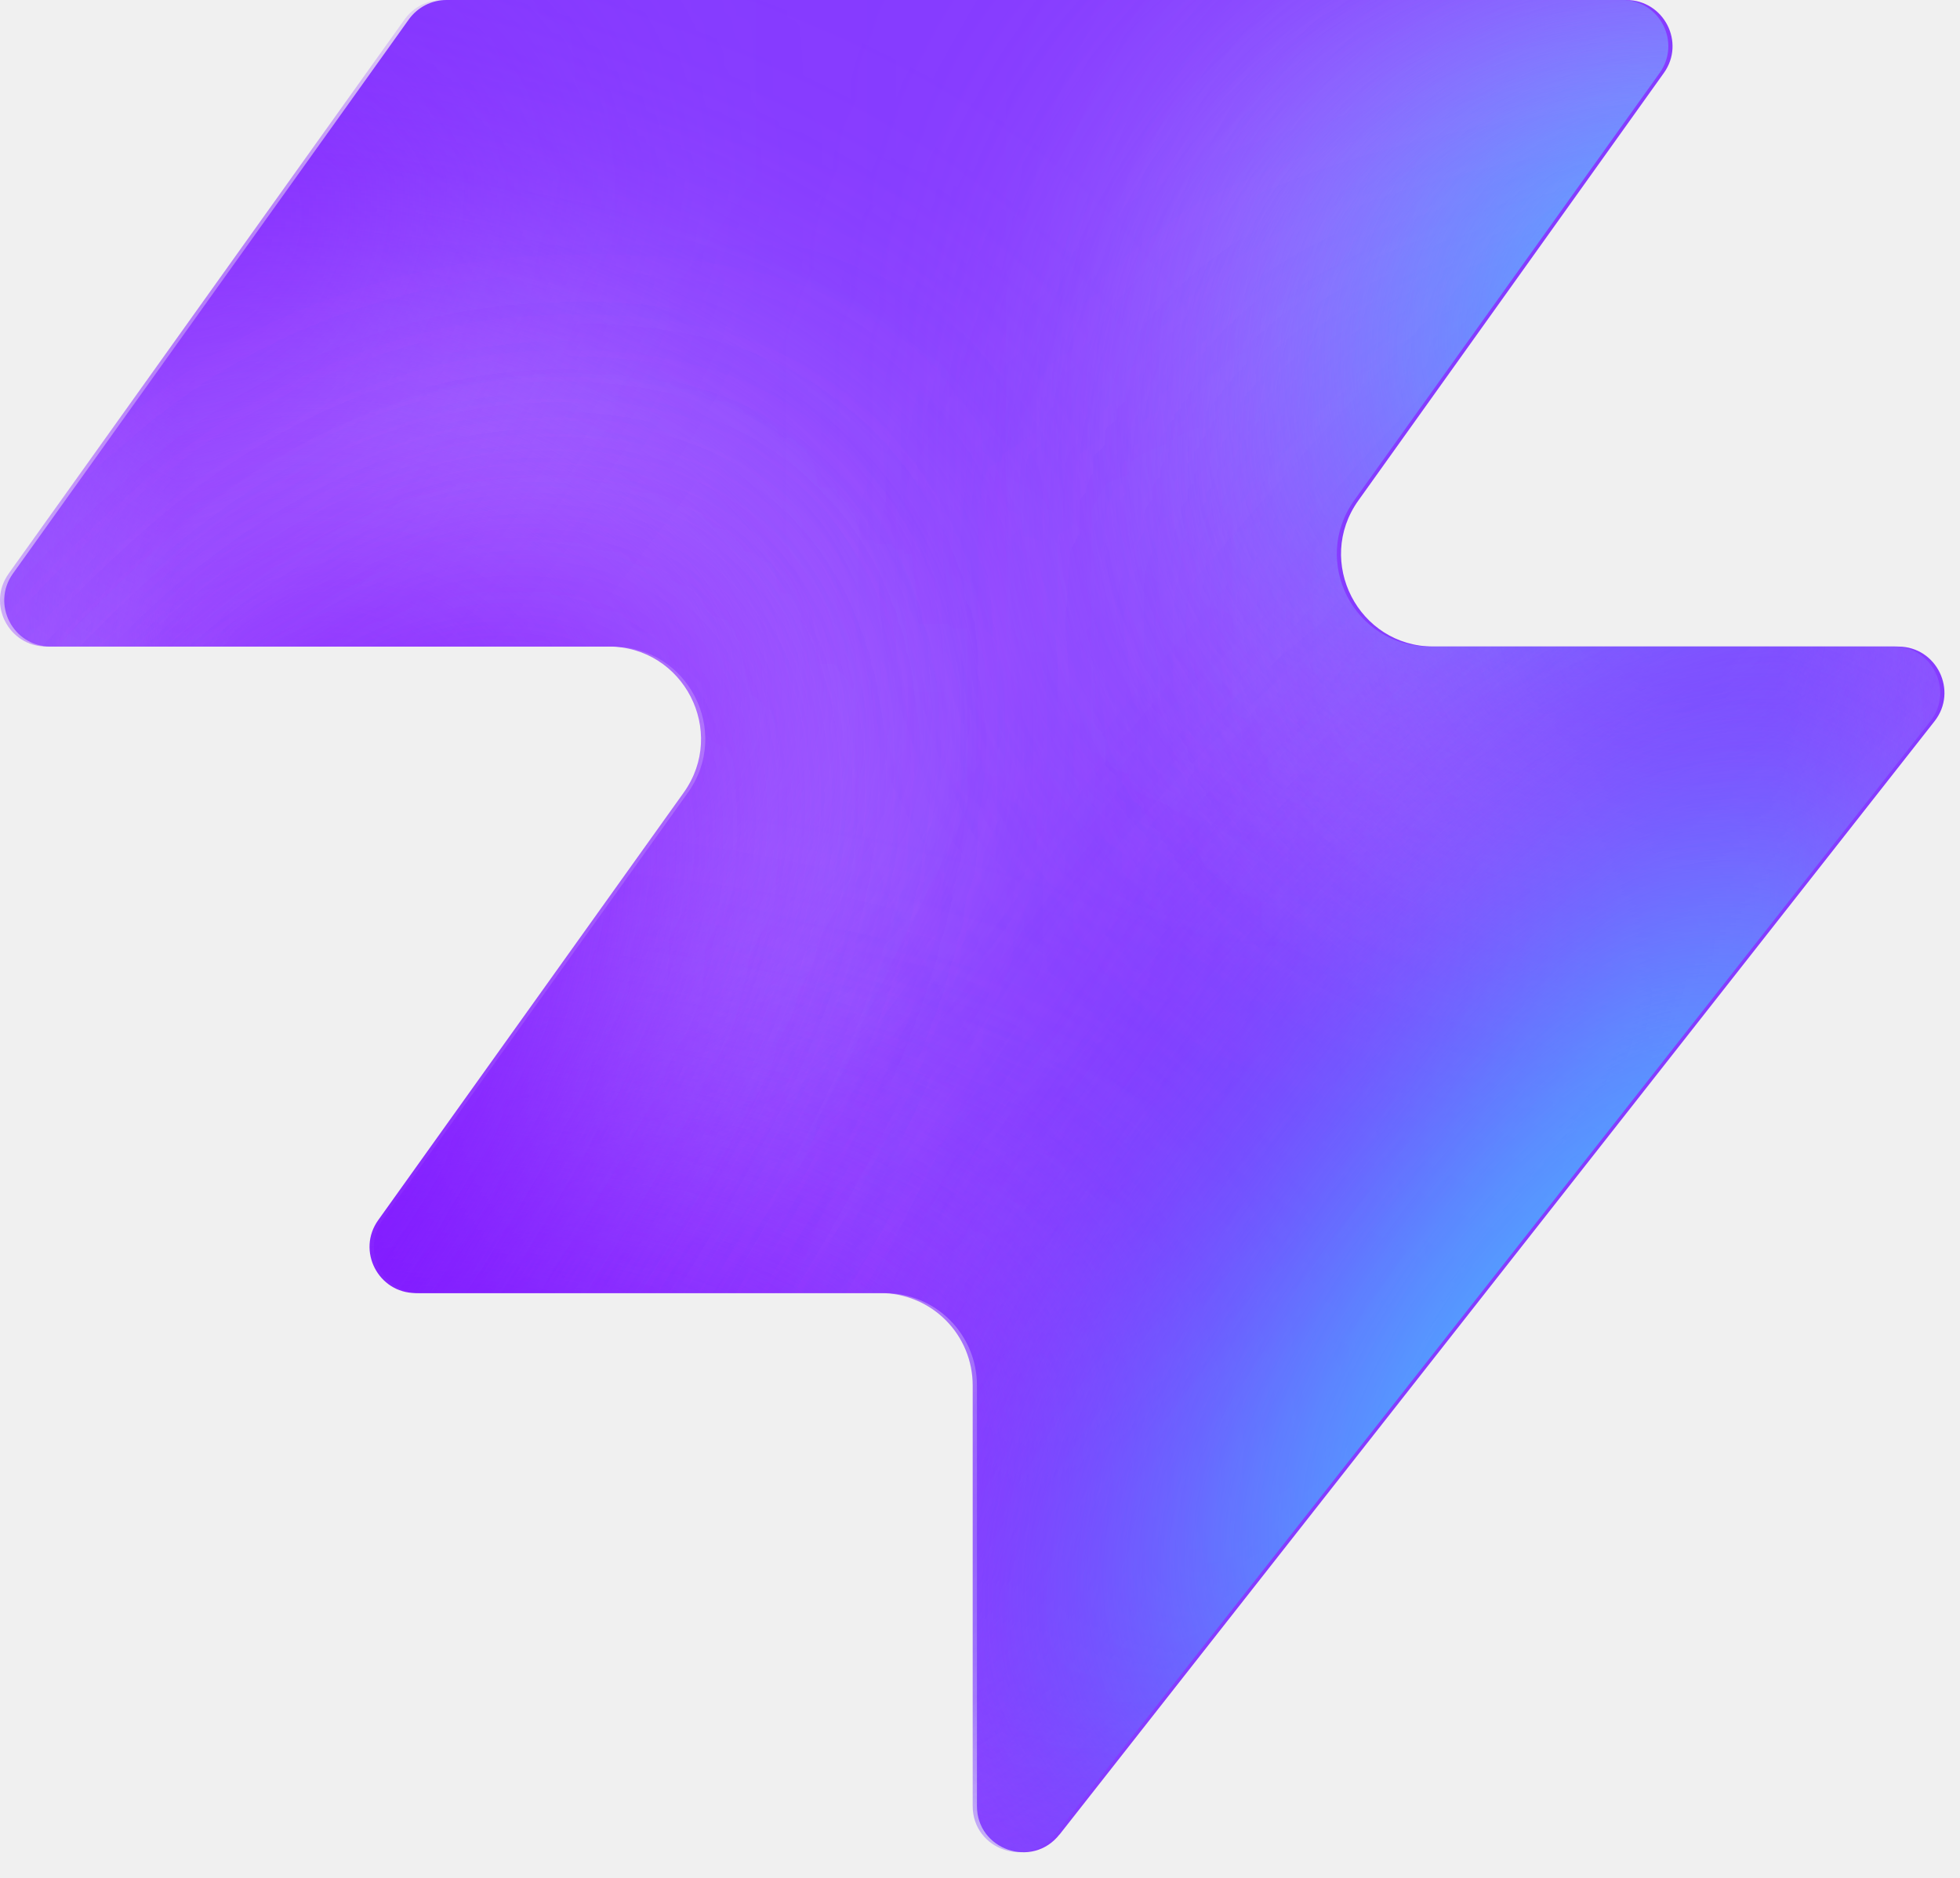
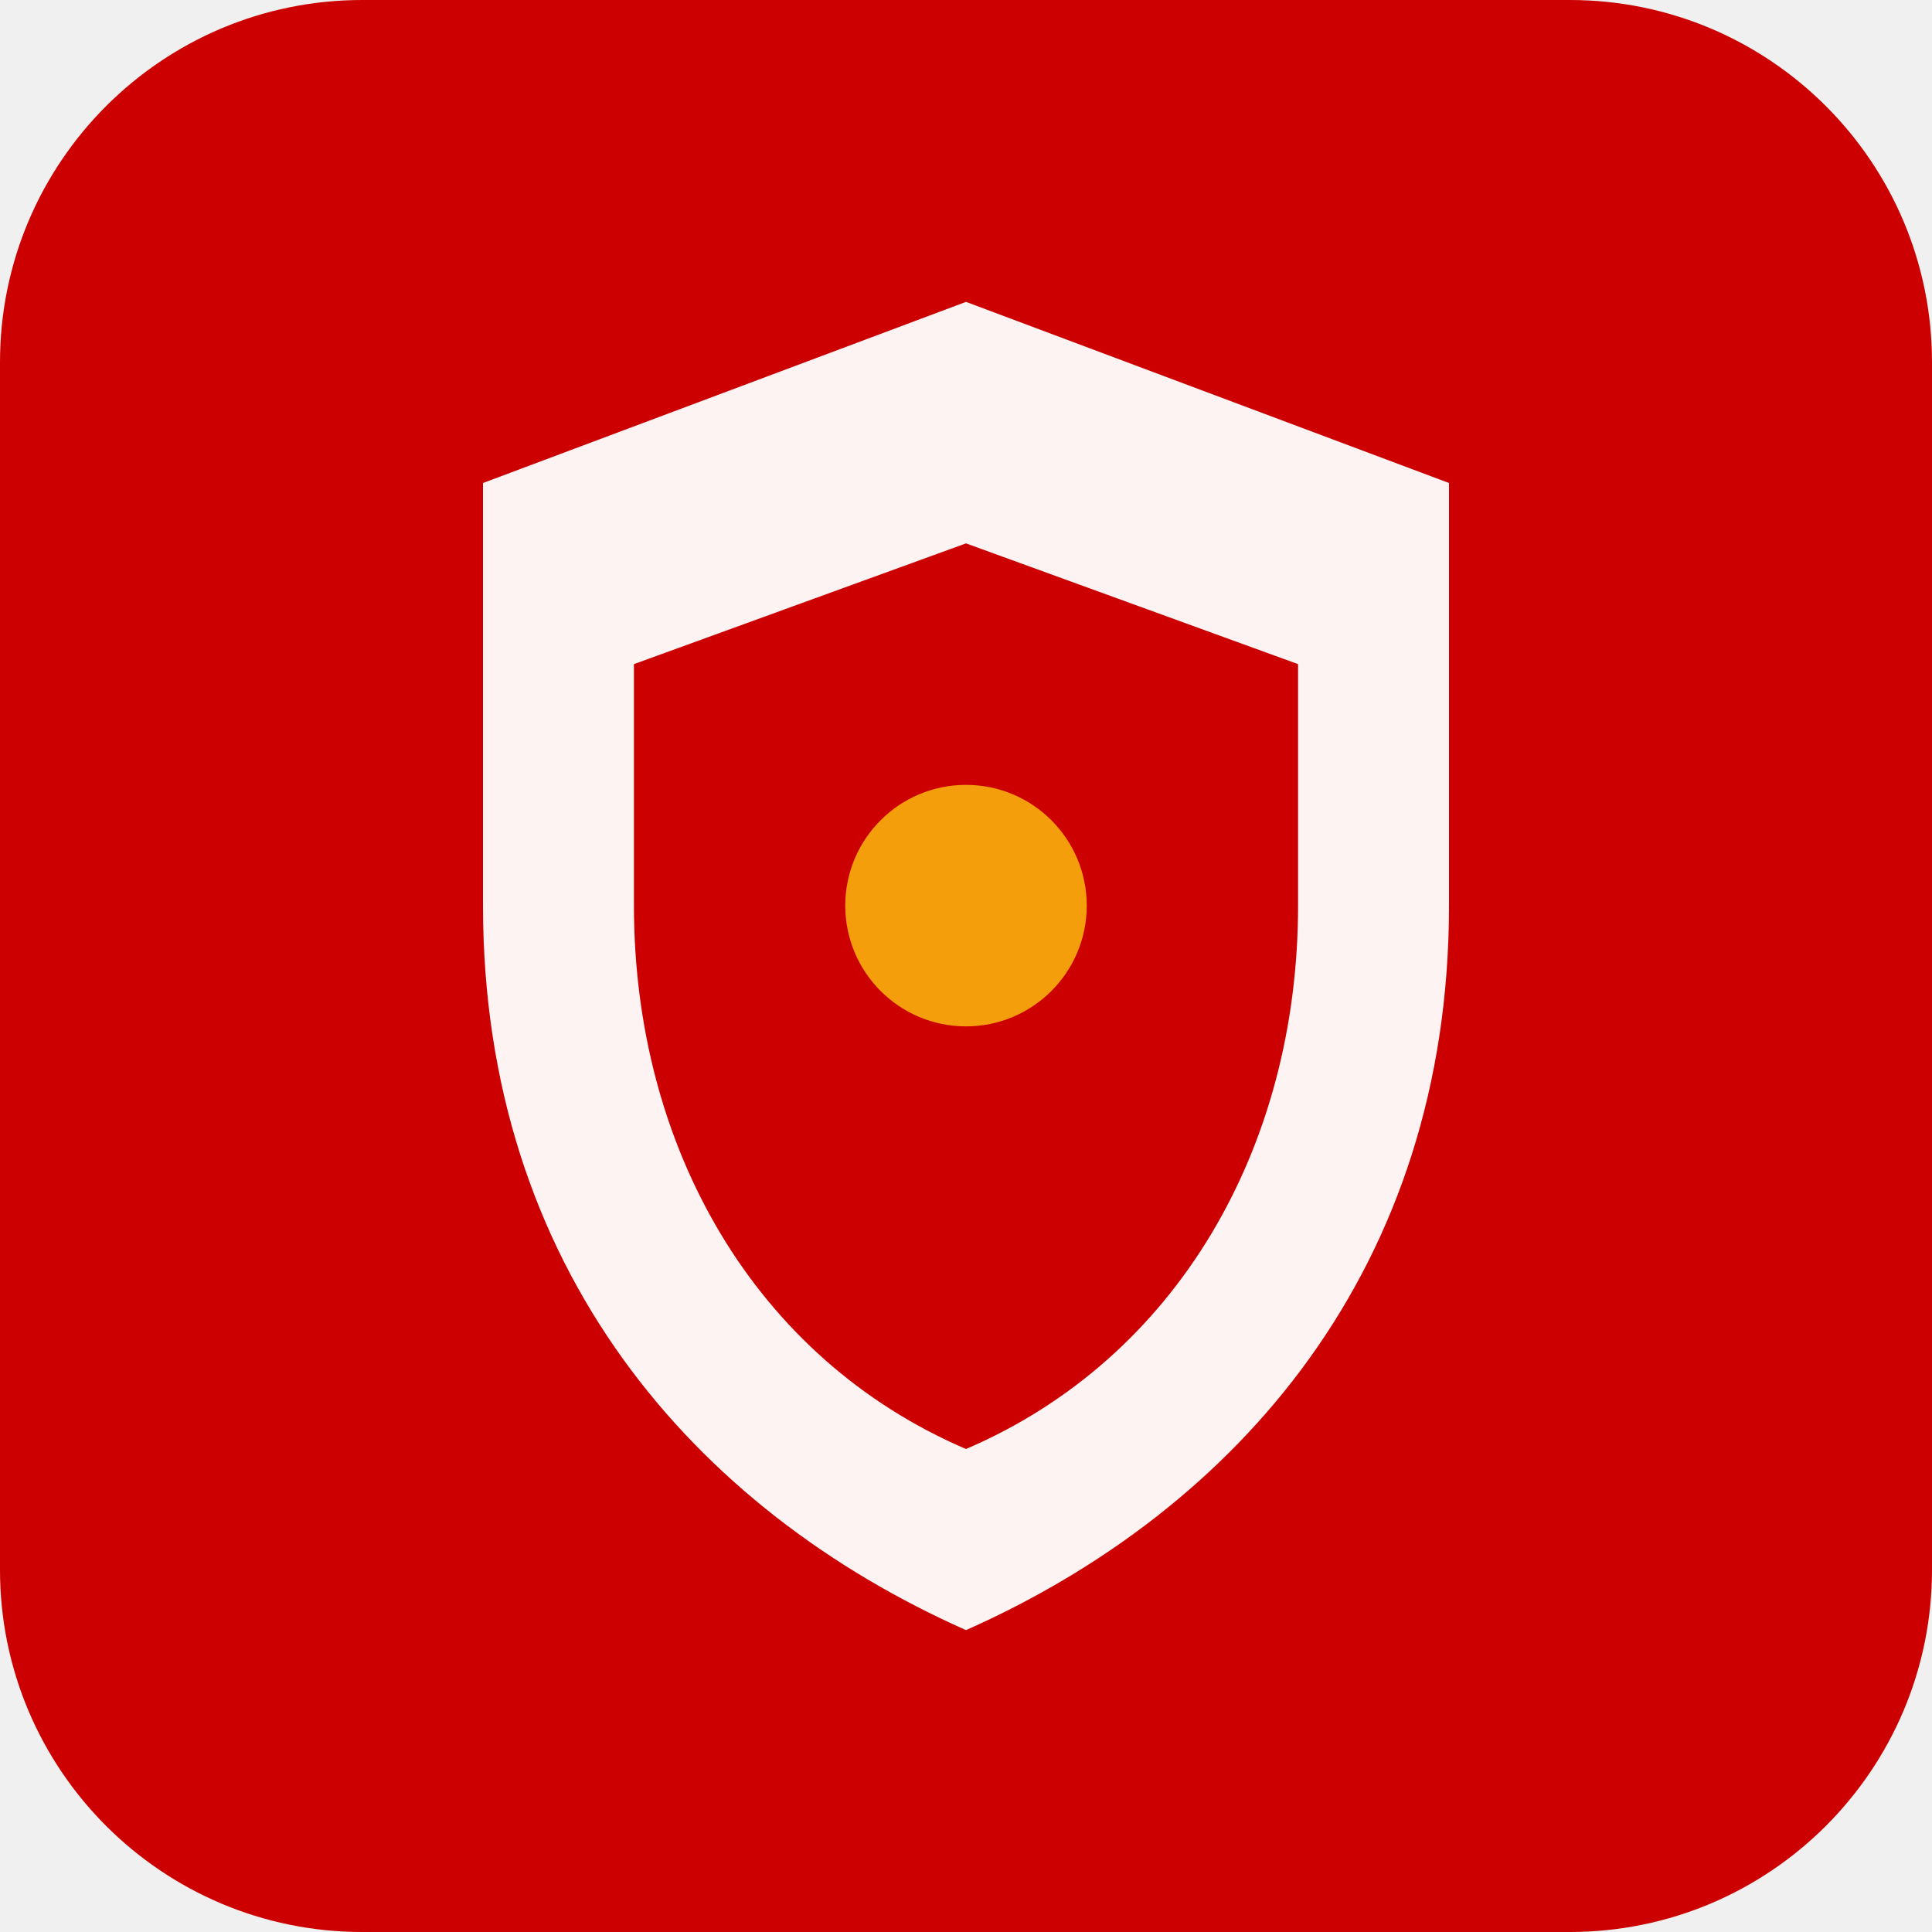
- <svg xmlns="http://www.w3.org/2000/svg" width="48" height="46" fill="none" viewBox="0 0 48 46">
-   <path fill="#863bff" d="M25.946 44.938c-.664.845-2.021.375-2.021-.698V33.937a2.26 2.26 0 0 0-2.262-2.262H10.287c-.92 0-1.456-1.04-.92-1.788l7.48-10.471c1.07-1.497 0-3.578-1.842-3.578H1.237c-.92 0-1.456-1.04-.92-1.788L10.013.474c.214-.297.556-.474.92-.474h28.894c.92 0 1.456 1.04.92 1.788l-7.48 10.471c-1.07 1.498 0 3.579 1.842 3.579h11.377c.943 0 1.473 1.088.89 1.83L25.947 44.94z" style="fill:#863bff;fill:color(display-p3 .525 .23 1);fill-opacity:1" />
-   <mask id="a" width="48" height="46" x="0" y="0" maskUnits="userSpaceOnUse" style="mask-type:alpha">
-     <path fill="#000" d="M25.842 44.938c-.664.844-2.021.375-2.021-.698V33.937a2.26 2.26 0 0 0-2.262-2.262H10.183c-.92 0-1.456-1.04-.92-1.788l7.48-10.471c1.07-1.498 0-3.579-1.842-3.579H1.133c-.92 0-1.456-1.04-.92-1.787L9.91.473c.214-.297.556-.474.92-.474h28.894c.92 0 1.456 1.04.92 1.788l-7.48 10.471c-1.07 1.498 0 3.578 1.842 3.578h11.377c.943 0 1.473 1.088.89 1.832L25.843 44.94z" style="fill:#000;fill-opacity:1" />
-   </mask>
-   <g mask="url(#a)">
-     <g filter="url(#b)">
-       <ellipse cx="5.508" cy="14.704" fill="#ede6ff" rx="5.508" ry="14.704" style="fill:#ede6ff;fill:color(display-p3 .927 .903 1);fill-opacity:1" transform="matrix(.00324 1 1 -.00324 -4.47 31.516)" />
-     </g>
-     <g filter="url(#c)">
-       <ellipse cx="10.399" cy="29.851" fill="#ede6ff" rx="10.399" ry="29.851" style="fill:#ede6ff;fill:color(display-p3 .927 .903 1);fill-opacity:1" transform="matrix(.00324 1 1 -.00324 -39.328 7.883)" />
-     </g>
-     <g filter="url(#d)">
-       <ellipse cx="5.508" cy="30.487" fill="#7e14ff" rx="5.508" ry="30.487" style="fill:#7e14ff;fill:color(display-p3 .492 .077 1);fill-opacity:1" transform="rotate(89.814 -25.913 -14.639)scale(1 -1)" />
-     </g>
-     <g filter="url(#e)">
-       <ellipse cx="5.508" cy="30.599" fill="#7e14ff" rx="5.508" ry="30.599" style="fill:#7e14ff;fill:color(display-p3 .492 .077 1);fill-opacity:1" transform="rotate(89.814 -32.644 -3.334)scale(1 -1)" />
-     </g>
-     <g filter="url(#f)">
-       <ellipse cx="5.508" cy="30.599" fill="#7e14ff" rx="5.508" ry="30.599" style="fill:#7e14ff;fill:color(display-p3 .492 .077 1);fill-opacity:1" transform="matrix(.00324 1 1 -.00324 -34.34 30.47)" />
-     </g>
-     <g filter="url(#g)">
-       <ellipse cx="14.072" cy="22.078" fill="#ede6ff" rx="14.072" ry="22.078" style="fill:#ede6ff;fill:color(display-p3 .927 .903 1);fill-opacity:1" transform="rotate(93.35 24.506 48.493)scale(-1 1)" />
-     </g>
-     <g filter="url(#h)">
-       <ellipse cx="3.47" cy="21.501" fill="#7e14ff" rx="3.47" ry="21.501" style="fill:#7e14ff;fill:color(display-p3 .492 .077 1);fill-opacity:1" transform="rotate(89.009 28.708 47.59)scale(-1 1)" />
-     </g>
-     <g filter="url(#i)">
-       <ellipse cx="3.47" cy="21.501" fill="#7e14ff" rx="3.47" ry="21.501" style="fill:#7e14ff;fill:color(display-p3 .492 .077 1);fill-opacity:1" transform="rotate(89.009 28.708 47.59)scale(-1 1)" />
-     </g>
-     <g filter="url(#j)">
-       <ellipse cx=".387" cy="8.972" fill="#7e14ff" rx="4.407" ry="29.108" style="fill:#7e14ff;fill:color(display-p3 .492 .077 1);fill-opacity:1" transform="rotate(39.51 .387 8.972)" />
-     </g>
-     <g filter="url(#k)">
-       <ellipse cx="47.523" cy="-6.092" fill="#7e14ff" rx="4.407" ry="29.108" style="fill:#7e14ff;fill:color(display-p3 .492 .077 1);fill-opacity:1" transform="rotate(37.892 47.523 -6.092)" />
-     </g>
-     <g filter="url(#l)">
-       <ellipse cx="41.412" cy="6.333" fill="#47bfff" rx="5.971" ry="9.665" style="fill:#47bfff;fill:color(display-p3 .28 .748 1);fill-opacity:1" transform="rotate(37.892 41.412 6.333)" />
-     </g>
-     <g filter="url(#m)">
-       <ellipse cx="-1.879" cy="38.332" fill="#7e14ff" rx="4.407" ry="29.108" style="fill:#7e14ff;fill:color(display-p3 .492 .077 1);fill-opacity:1" transform="rotate(37.892 -1.88 38.332)" />
-     </g>
-     <g filter="url(#n)">
-       <ellipse cx="-1.879" cy="38.332" fill="#7e14ff" rx="4.407" ry="29.108" style="fill:#7e14ff;fill:color(display-p3 .492 .077 1);fill-opacity:1" transform="rotate(37.892 -1.88 38.332)" />
-     </g>
-     <g filter="url(#o)">
-       <ellipse cx="35.651" cy="29.907" fill="#7e14ff" rx="4.407" ry="29.108" style="fill:#7e14ff;fill:color(display-p3 .492 .077 1);fill-opacity:1" transform="rotate(37.892 35.651 29.907)" />
-     </g>
-     <g filter="url(#p)">
-       <ellipse cx="38.418" cy="32.4" fill="#47bfff" rx="5.971" ry="15.297" style="fill:#47bfff;fill:color(display-p3 .28 .748 1);fill-opacity:1" transform="rotate(37.892 38.418 32.4)" />
-     </g>
-   </g>
-   <defs>
-     <filter id="b" width="60.045" height="41.654" x="-19.77" y="16.149" color-interpolation-filters="sRGB" filterUnits="userSpaceOnUse">
-       <feFlood flood-opacity="0" result="BackgroundImageFix" />
-       <feBlend in="SourceGraphic" in2="BackgroundImageFix" result="shape" />
-       <feGaussianBlur result="effect1_foregroundBlur_2002_17158" stdDeviation="7.659" />
-     </filter>
-     <filter id="c" width="90.34" height="51.437" x="-54.613" y="-7.533" color-interpolation-filters="sRGB" filterUnits="userSpaceOnUse">
-       <feFlood flood-opacity="0" result="BackgroundImageFix" />
-       <feBlend in="SourceGraphic" in2="BackgroundImageFix" result="shape" />
-       <feGaussianBlur result="effect1_foregroundBlur_2002_17158" stdDeviation="7.659" />
-     </filter>
-     <filter id="d" width="79.355" height="29.4" x="-49.64" y="2.03" color-interpolation-filters="sRGB" filterUnits="userSpaceOnUse">
-       <feFlood flood-opacity="0" result="BackgroundImageFix" />
-       <feBlend in="SourceGraphic" in2="BackgroundImageFix" result="shape" />
-       <feGaussianBlur result="effect1_foregroundBlur_2002_17158" stdDeviation="4.596" />
-     </filter>
-     <filter id="e" width="79.579" height="29.4" x="-45.045" y="20.029" color-interpolation-filters="sRGB" filterUnits="userSpaceOnUse">
-       <feFlood flood-opacity="0" result="BackgroundImageFix" />
-       <feBlend in="SourceGraphic" in2="BackgroundImageFix" result="shape" />
-       <feGaussianBlur result="effect1_foregroundBlur_2002_17158" stdDeviation="4.596" />
-     </filter>
-     <filter id="f" width="79.579" height="29.4" x="-43.513" y="21.178" color-interpolation-filters="sRGB" filterUnits="userSpaceOnUse">
-       <feFlood flood-opacity="0" result="BackgroundImageFix" />
-       <feBlend in="SourceGraphic" in2="BackgroundImageFix" result="shape" />
-       <feGaussianBlur result="effect1_foregroundBlur_2002_17158" stdDeviation="4.596" />
-     </filter>
-     <filter id="g" width="74.749" height="58.852" x="15.756" y="-17.901" color-interpolation-filters="sRGB" filterUnits="userSpaceOnUse">
-       <feFlood flood-opacity="0" result="BackgroundImageFix" />
-       <feBlend in="SourceGraphic" in2="BackgroundImageFix" result="shape" />
-       <feGaussianBlur result="effect1_foregroundBlur_2002_17158" stdDeviation="7.659" />
-     </filter>
-     <filter id="h" width="61.377" height="25.362" x="23.548" y="2.284" color-interpolation-filters="sRGB" filterUnits="userSpaceOnUse">
-       <feFlood flood-opacity="0" result="BackgroundImageFix" />
-       <feBlend in="SourceGraphic" in2="BackgroundImageFix" result="shape" />
-       <feGaussianBlur result="effect1_foregroundBlur_2002_17158" stdDeviation="4.596" />
-     </filter>
-     <filter id="i" width="61.377" height="25.362" x="23.548" y="2.284" color-interpolation-filters="sRGB" filterUnits="userSpaceOnUse">
-       <feFlood flood-opacity="0" result="BackgroundImageFix" />
-       <feBlend in="SourceGraphic" in2="BackgroundImageFix" result="shape" />
-       <feGaussianBlur result="effect1_foregroundBlur_2002_17158" stdDeviation="4.596" />
-     </filter>
-     <filter id="j" width="56.045" height="63.649" x="-27.636" y="-22.853" color-interpolation-filters="sRGB" filterUnits="userSpaceOnUse">
-       <feFlood flood-opacity="0" result="BackgroundImageFix" />
-       <feBlend in="SourceGraphic" in2="BackgroundImageFix" result="shape" />
-       <feGaussianBlur result="effect1_foregroundBlur_2002_17158" stdDeviation="4.596" />
-     </filter>
-     <filter id="k" width="54.814" height="64.646" x="20.116" y="-38.415" color-interpolation-filters="sRGB" filterUnits="userSpaceOnUse">
-       <feFlood flood-opacity="0" result="BackgroundImageFix" />
-       <feBlend in="SourceGraphic" in2="BackgroundImageFix" result="shape" />
-       <feGaussianBlur result="effect1_foregroundBlur_2002_17158" stdDeviation="4.596" />
-     </filter>
-     <filter id="l" width="33.541" height="35.313" x="24.641" y="-11.323" color-interpolation-filters="sRGB" filterUnits="userSpaceOnUse">
-       <feFlood flood-opacity="0" result="BackgroundImageFix" />
-       <feBlend in="SourceGraphic" in2="BackgroundImageFix" result="shape" />
-       <feGaussianBlur result="effect1_foregroundBlur_2002_17158" stdDeviation="4.596" />
-     </filter>
-     <filter id="m" width="54.814" height="64.646" x="-29.286" y="6.009" color-interpolation-filters="sRGB" filterUnits="userSpaceOnUse">
-       <feFlood flood-opacity="0" result="BackgroundImageFix" />
-       <feBlend in="SourceGraphic" in2="BackgroundImageFix" result="shape" />
-       <feGaussianBlur result="effect1_foregroundBlur_2002_17158" stdDeviation="4.596" />
-     </filter>
-     <filter id="n" width="54.814" height="64.646" x="-29.286" y="6.009" color-interpolation-filters="sRGB" filterUnits="userSpaceOnUse">
-       <feFlood flood-opacity="0" result="BackgroundImageFix" />
-       <feBlend in="SourceGraphic" in2="BackgroundImageFix" result="shape" />
-       <feGaussianBlur result="effect1_foregroundBlur_2002_17158" stdDeviation="4.596" />
-     </filter>
-     <filter id="o" width="54.814" height="64.646" x="8.244" y="-2.416" color-interpolation-filters="sRGB" filterUnits="userSpaceOnUse">
-       <feFlood flood-opacity="0" result="BackgroundImageFix" />
-       <feBlend in="SourceGraphic" in2="BackgroundImageFix" result="shape" />
-       <feGaussianBlur result="effect1_foregroundBlur_2002_17158" stdDeviation="4.596" />
-     </filter>
-     <filter id="p" width="39.409" height="43.623" x="18.713" y="10.588" color-interpolation-filters="sRGB" filterUnits="userSpaceOnUse">
-       <feFlood flood-opacity="0" result="BackgroundImageFix" />
-       <feBlend in="SourceGraphic" in2="BackgroundImageFix" result="shape" />
-       <feGaussianBlur result="effect1_foregroundBlur_2002_17158" stdDeviation="4.596" />
-     </filter>
-   </defs>
+ <svg xmlns="http://www.w3.org/2000/svg" viewBox="0 0 64 64">
+   <rect width="64" height="64" rx="12" fill="#cc0000" />
+   <path d="M32 10 L48 16 L48 30 C48 42 41 50 32 54 C23 50 16 42 16 30 L16 16 Z" fill="#ffffff" fill-opacity="0.95" />
+   <path d="M32 18 L43 22 L43 30 C43 38 39 45 32 48 C25 45 21 38 21 30 L21 22 Z" fill="#cc0000" />
+   <circle cx="32" cy="30" r="4" fill="#f59e0b" />
</svg>
